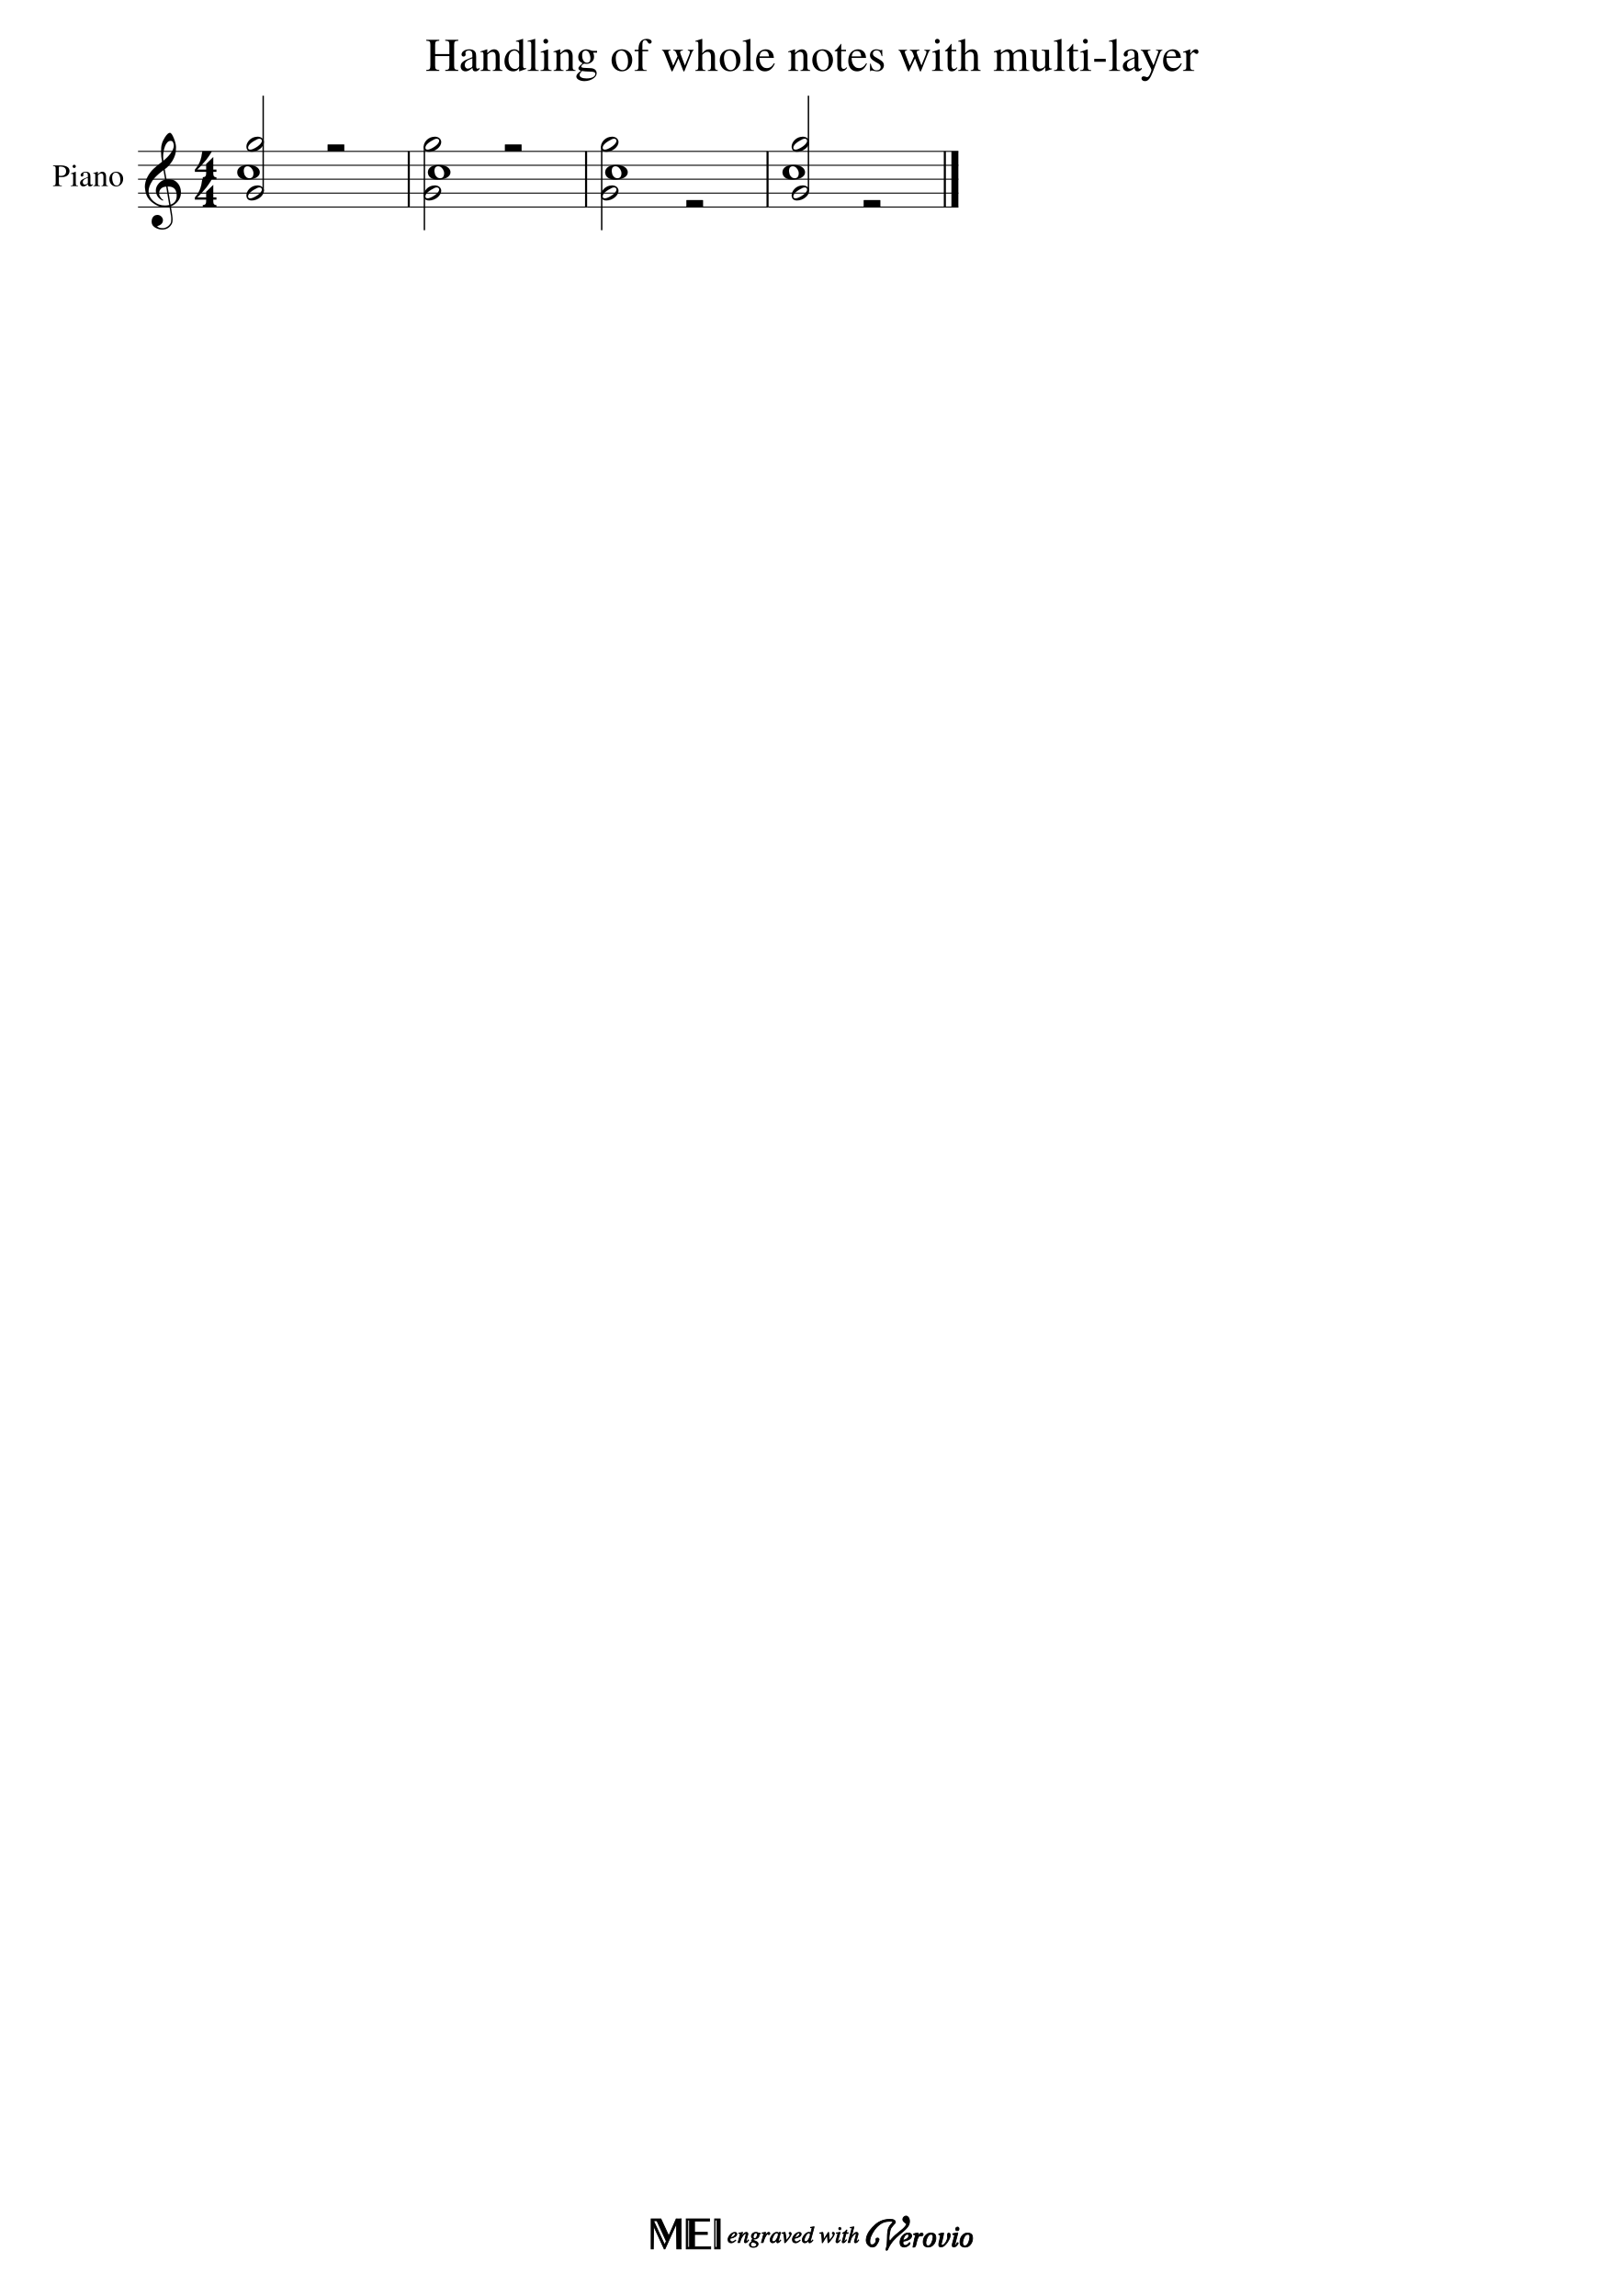
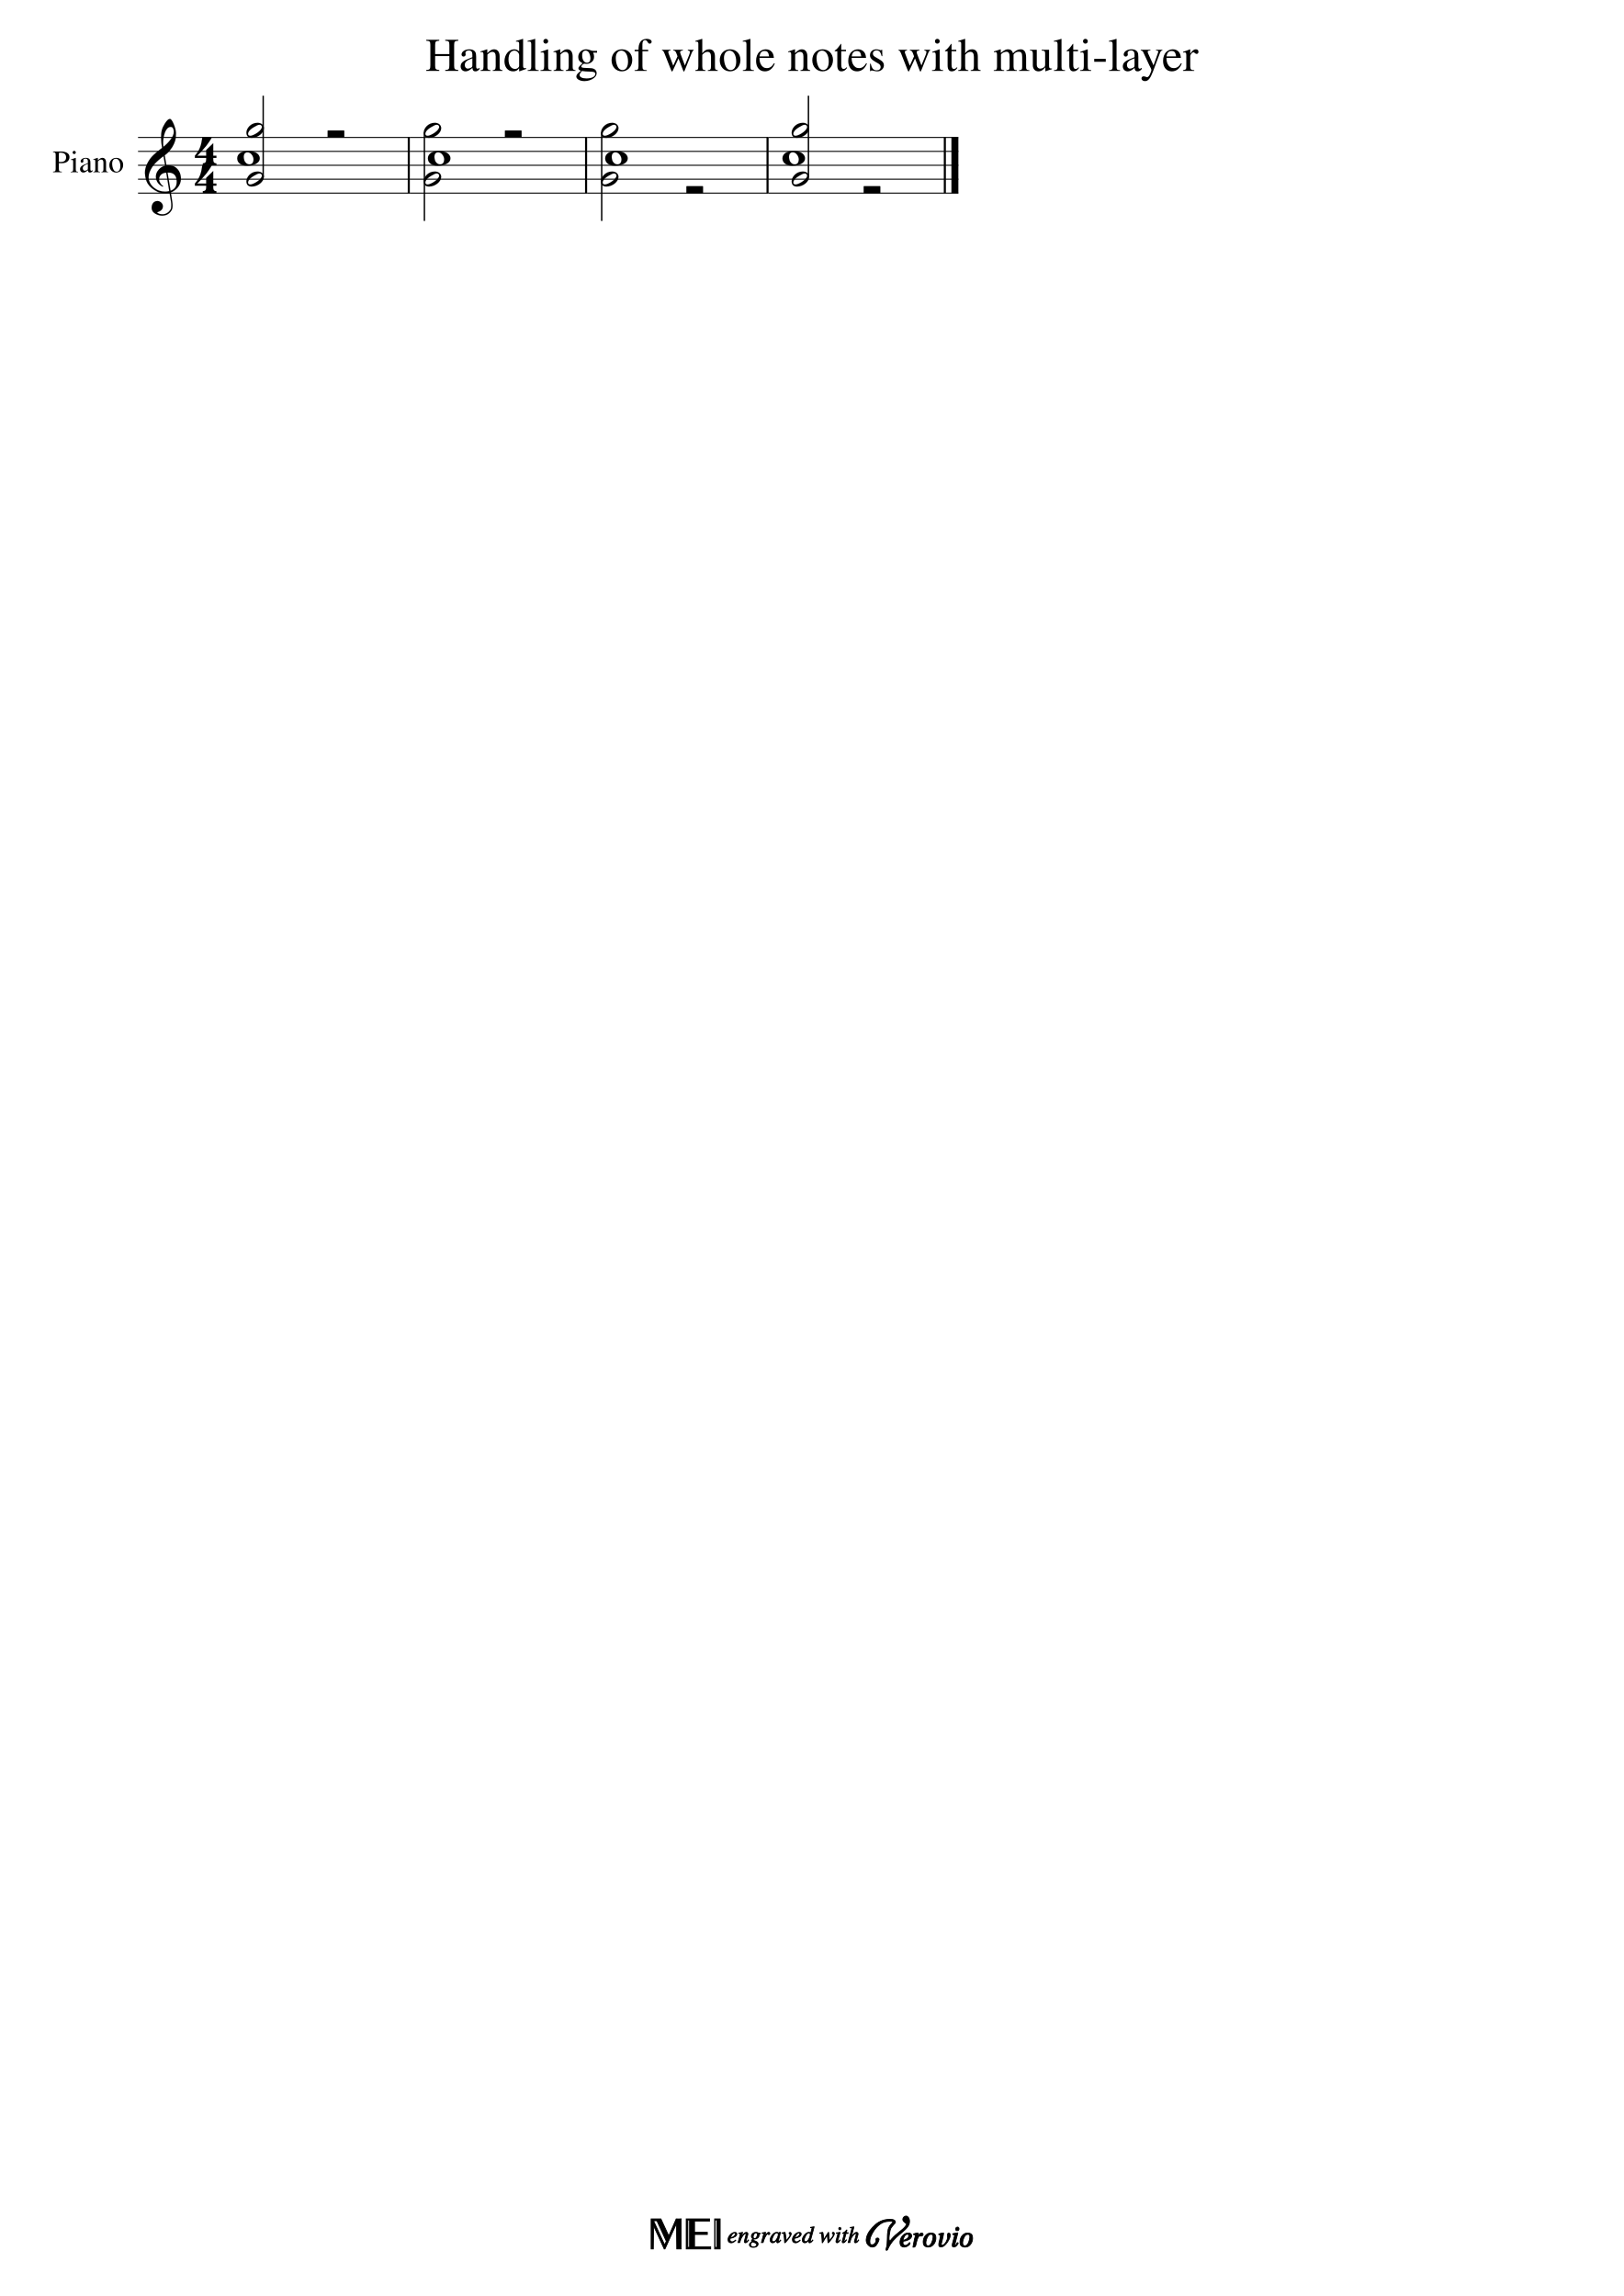
<svg xmlns="http://www.w3.org/2000/svg" xmlns:xlink="http://www.w3.org/1999/xlink" width="2100px" height="2970px" version="1.1" overflow="visible" id="docid">
  <defs>
    <g id="E050-docid">
      <path transform="scale(1,-1)" d="M441 -245c-23 -4 -48 -6 -76 -6c-59 0 -102 7 -130 20c-88 42 -150 93 -187 154c-26 44 -43 103 -48 176c0 6 -1 13 -1 19c0 54 15 111 45 170c29 57 65 106 110 148s96 85 153 127c-3 16 -8 46 -13 92c-4 43 -5 73 -5 89c0 117 16 172 69 257c34 54 64 82 89 82 c21 0 43 -30 69 -92s39 -115 41 -159v-15c0 -109 -21 -162 -67 -241c-13 -20 -63 -90 -98 -118c-13 -9 -25 -19 -37 -29l31 -181c8 1 18 2 28 2c58 0 102 -12 133 -35c59 -43 92 -104 98 -184c1 -7 1 -15 1 -22c0 -123 -87 -209 -181 -248c8 -57 17 -110 25 -162 c5 -31 6 -58 6 -80c0 -30 -5 -53 -14 -70c-35 -64 -88 -99 -158 -103c-5 0 -11 -1 -16 -1c-37 0 -72 10 -108 27c-50 24 -77 59 -80 105v11c0 29 7 55 20 76c18 28 45 42 79 44h6c49 0 93 -42 97 -87v-9c0 -51 -34 -86 -105 -106c17 -24 51 -36 102 -36c62 0 116 43 140 85 c9 16 13 41 13 74c0 20 -1 42 -5 67c-8 53 -18 106 -26 159zM461 939c-95 0 -135 -175 -135 -286c0 -24 2 -48 5 -71c50 39 92 82 127 128c40 53 60 100 60 140v8c-4 53 -22 81 -55 81h-2zM406 119l54 -326c73 25 110 78 110 161c0 7 0 15 -1 23c-7 95 -57 142 -151 142h-12 zM382 117c-72 -2 -128 -47 -128 -120v-7c2 -46 43 -99 75 -115c-3 -2 -7 -5 -10 -10c-70 33 -116 88 -123 172v11c0 68 44 126 88 159c23 17 49 29 78 36l-29 170c-21 -13 -52 -37 -92 -73c-50 -44 -86 -84 -109 -119c-45 -69 -67 -130 -67 -182v-13c5 -68 35 -127 93 -176 s125 -73 203 -73c25 0 50 3 75 9c-19 111 -36 221 -54 331z" />
    </g>
    <g id="E084-docid">
      <path transform="scale(1,-1)" d="M20 -78c84 97 114 180 134 329h170c-13 -32 -82 -132 -99 -151l-84 -97c-33 -36 -59 -63 -80 -81h162v102l127 123v-225h57v-39h-57v-34c0 -43 19 -65 57 -65v-34h-244v36c48 0 60 26 60 70v27h-203v39z" />
    </g>
    <g id="E0A3-docid">
      <path transform="scale(1,-1)" d="M278 64c0 22 -17 39 -43 39c-12 0 -26 -3 -41 -10c-85 -43 -165 -94 -165 -156c5 -25 15 -32 49 -32c67 11 200 95 200 159zM0 -36c0 68 73 174 200 174c66 0 114 -39 114 -97c0 -84 -106 -173 -218 -173c-64 0 -96 32 -96 96z" />
    </g>
    <g id="E4E4-docid">
      <path transform="scale(1,-1)" d="M0 10v105c0 9 1 10 10 10h280c9 0 10 -1 10 -10v-105c0 -9 -1 -10 -10 -10h-280c-9 0 -10 1 -10 10z" />
    </g>
    <g id="E0A2-docid">
      <path transform="scale(1,-1)" d="M198 133c102 0 207 -45 207 -133c0 -92 -118 -133 -227 -133c-101 0 -178 46 -178 133c0 88 93 133 198 133zM293 -21c0 14 -3 29 -8 44c-7 20 -18 38 -33 54c-20 21 -43 31 -68 31l-20 -2c-15 -5 -27 -14 -36 -28c-4 -9 -6 -17 -8 -24s-3 -16 -3 -27c0 -15 3 -34 9 -57 s18 -41 34 -55c15 -15 36 -23 62 -23c4 0 10 1 18 2c19 5 32 15 40 30s13 34 13 55z" />
    </g>
  </defs>
  <style type="text/css">#docid g.ending, #docid g.fing, #docid g.reh, #docid g.tempo {font-weight:bold;}#docid g.dir, #docid g.dynam, #docid g.mNum {font-style:italic;}#docid g.label {font-weight:normal;}#docid ellipse, #docid path, #docid polygon, #docid polyline, #docid rect {stroke:currentColor}</style>
  <svg class="definition-scale" color="black" font-family="Times, serif" viewBox="0 0 21000 29700">
    <g class="page-margin" transform="translate(500, 500)">
      <g id="iJ6YNS9" class="mdiv pageMilestone" />
      <g id="j6ERYJ7" class="score pageMilestone" />
      <g id="l9A0RQE" class="system">
        <g id="n6K8BP6" class="label">
-           <text x="1105" y="1908" text-anchor="end" font-size="0px">
+           <text x="1105" y="1728" text-anchor="end" font-size="0px">
            <tspan id="p1GXXZJQ" class="text">
              <tspan font-size="405px">Piano</tspan>
            </tspan>
          </text>
        </g>
        <g id="c1IY1N0S" class="section systemMilestone" />
        <g id="t17CCI2Q" class="measure">
          <g id="u14YPAFV" class="staff">
+             <path d="M1285 1278 L4800 1278" stroke-width="13" />
            <path d="M1285 1458 L4800 1458" stroke-width="13" />
            <path d="M1285 1638 L4800 1638" stroke-width="13" />
            <path d="M1285 1818 L4800 1818" stroke-width="13" />
            <path d="M1285 1998 L4800 1998" stroke-width="13" />
-             <path d="M1285 2178 L4800 2178" stroke-width="13" />
            <g id="b1T7HF8A" class="clef">
-               <use xlink:href="#E050-docid" transform="translate(1375, 1998) scale(0.72, 0.72)" />
+               <use xlink:href="#E050-docid" transform="translate(1375, 1818) scale(0.72, 0.72)" />
            </g>
            <g id="dY17MI5" class="keySig" />
            <g id="f1FJO9X8" class="meterSig">
-               <use xlink:href="#E084-docid" transform="translate(2006, 1638) scale(0.72, 0.72)" />
-               <use xlink:href="#E084-docid" transform="translate(2006, 1998) scale(0.72, 0.72)" />
+               <use xlink:href="#E084-docid" transform="translate(2006, 1458) scale(0.72, 0.72)" />
+               <use xlink:href="#E084-docid" transform="translate(2006, 1818) scale(0.72, 0.72)" />
            </g>
            <g id="v1G2UCBM" class="layer">
              <g id="w1I5DK26" class="chord">
                <g id="k1T19TKF" class="stem">
-                   <path d="M2904 1970 L2904 738" stroke-width="18" />
+                   <path d="M2904 1790 L2904 738" stroke-width="18" />
                </g>
                <g id="xQSQG56" class="note">
                  <g class="notehead">
-                     <use xlink:href="#E0A3-docid" transform="translate(2687, 1998) scale(0.72, 0.72)" />
+                     <use xlink:href="#E0A3-docid" transform="translate(2687, 1818) scale(0.72, 0.72)" />
                  </g>
                </g>
                <g id="y16753K6" class="note">
                  <g class="notehead">
-                     <use xlink:href="#E0A3-docid" transform="translate(2687, 1368) scale(0.72, 0.72)" />
+                     <use xlink:href="#E0A3-docid" transform="translate(2687, 1188) scale(0.72, 0.72)" />
                  </g>
                </g>
              </g>
              <g id="z1XZBIJA" class="rest">
-                 <use xlink:href="#E4E4-docid" transform="translate(3737, 1458) scale(0.72, 0.72)" />
+                 <use xlink:href="#E4E4-docid" transform="translate(3737, 1278) scale(0.72, 0.72)" />
                <g class="ledgerLines" />
              </g>
            </g>
            <g id="a12WP67W" class="layer">
              <g id="b4Y5DFV" class="note">
                <g class="notehead">
-                   <use xlink:href="#E0A2-docid" transform="translate(2568, 1728) scale(0.72, 0.72)" />
+                   <use xlink:href="#E0A2-docid" transform="translate(2568, 1548) scale(0.72, 0.72)" />
                </g>
              </g>
            </g>
          </g>
          <g id="s1PQPUF4" class="barLine">
-             <path d="M4787 1458 L4787 2178" stroke-width="27" />
+             <path d="M4787 1278 L4787 1998" stroke-width="27" />
          </g>
        </g>
        <g id="s1IC15RP" class="measure">
          <g id="tBZ62SV" class="staff">
+             <path d="M4800 1278 L7093 1278" stroke-width="13" />
            <path d="M4800 1458 L7093 1458" stroke-width="13" />
            <path d="M4800 1638 L7093 1638" stroke-width="13" />
            <path d="M4800 1818 L7093 1818" stroke-width="13" />
            <path d="M4800 1998 L7093 1998" stroke-width="13" />
-             <path d="M4800 2178 L7093 2178" stroke-width="13" />
            <g id="uW4WKQ" class="layer">
              <g id="vLC6GUE" class="chord">
                <g id="mZHS5GY" class="stem">
-                   <path d="M4989 1393 L4989 2478" stroke-width="18" />
+                   <path d="M4989 1213 L4989 2358" stroke-width="18" />
                </g>
                <g id="w1KCUVGJ" class="note">
                  <g class="notehead">
-                     <use xlink:href="#E0A3-docid" transform="translate(4980, 1998) scale(0.72, 0.72)" />
+                     <use xlink:href="#E0A3-docid" transform="translate(4980, 1818) scale(0.72, 0.72)" />
                  </g>
                </g>
                <g id="xGUU4JQ" class="note">
                  <g class="notehead">
-                     <use xlink:href="#E0A3-docid" transform="translate(4980, 1368) scale(0.72, 0.72)" />
+                     <use xlink:href="#E0A3-docid" transform="translate(4980, 1188) scale(0.72, 0.72)" />
                  </g>
                </g>
              </g>
              <g id="yAUW6TF" class="rest">
-                 <use xlink:href="#E4E4-docid" transform="translate(6030, 1458) scale(0.72, 0.72)" />
+                 <use xlink:href="#E4E4-docid" transform="translate(6030, 1278) scale(0.72, 0.72)" />
                <g class="ledgerLines" />
              </g>
            </g>
            <g id="z14DBQNG" class="layer">
              <g id="a1QJ4FU1" class="note">
                <g class="notehead">
-                   <use xlink:href="#E0A2-docid" transform="translate(5034, 1728) scale(0.72, 0.72)" />
+                   <use xlink:href="#E0A2-docid" transform="translate(5034, 1548) scale(0.72, 0.72)" />
                </g>
              </g>
            </g>
          </g>
          <g id="r10DL3CR" class="barLine">
-             <path d="M7080 1458 L7080 2178" stroke-width="27" />
+             <path d="M7080 1278 L7080 1998" stroke-width="27" />
          </g>
        </g>
        <g id="rJ8GLXL" class="measure">
          <g id="s1HUMGE0" class="staff">
+             <path d="M7093 1278 L9440 1278" stroke-width="13" />
            <path d="M7093 1458 L9440 1458" stroke-width="13" />
            <path d="M7093 1638 L9440 1638" stroke-width="13" />
            <path d="M7093 1818 L9440 1818" stroke-width="13" />
            <path d="M7093 1998 L9440 1998" stroke-width="13" />
-             <path d="M7093 2178 L9440 2178" stroke-width="13" />
            <g id="t1YD0KSR" class="layer">
              <g id="u1XWY667" class="note">
                <g class="notehead">
-                   <use xlink:href="#E0A2-docid" transform="translate(7327, 1728) scale(0.72, 0.72)" />
+                   <use xlink:href="#E0A2-docid" transform="translate(7327, 1548) scale(0.72, 0.72)" />
                </g>
              </g>
            </g>
            <g id="vE1WURA" class="layer">
              <g id="wK8FJ60" class="chord">
                <g id="pT5D48Z" class="stem">
-                   <path d="M7282 1393 L7282 2478" stroke-width="18" />
+                   <path d="M7282 1213 L7282 2358" stroke-width="18" />
                </g>
                <g id="x1AFQIG0" class="note">
                  <g class="notehead">
-                     <use xlink:href="#E0A3-docid" transform="translate(7273, 1998) scale(0.72, 0.72)" />
+                     <use xlink:href="#E0A3-docid" transform="translate(7273, 1818) scale(0.72, 0.72)" />
                  </g>
                </g>
                <g id="y1K98ZB7" class="note">
                  <g class="notehead">
-                     <use xlink:href="#E0A3-docid" transform="translate(7273, 1368) scale(0.72, 0.72)" />
+                     <use xlink:href="#E0A3-docid" transform="translate(7273, 1188) scale(0.72, 0.72)" />
                  </g>
                </g>
              </g>
              <g id="z1M5W8JL" class="rest">
-                 <use xlink:href="#E4E4-docid" transform="translate(8377, 2178) scale(0.72, 0.72)" />
+                 <use xlink:href="#E4E4-docid" transform="translate(8377, 1998) scale(0.72, 0.72)" />
                <g class="ledgerLines" />
              </g>
            </g>
          </g>
          <g id="qI1DT7K" class="barLine">
-             <path d="M9427 1458 L9427 2178" stroke-width="27" />
+             <path d="M9427 1278 L9427 1998" stroke-width="27" />
          </g>
        </g>
        <g id="qEDENPO" class="measure">
          <g id="rUNE3HG" class="staff">
+             <path d="M9440 1278 L11895 1278" stroke-width="13" />
            <path d="M9440 1458 L11895 1458" stroke-width="13" />
            <path d="M9440 1638 L11895 1638" stroke-width="13" />
            <path d="M9440 1818 L11895 1818" stroke-width="13" />
            <path d="M9440 1998 L11895 1998" stroke-width="13" />
-             <path d="M9440 2178 L11895 2178" stroke-width="13" />
            <g id="s1SW5LIP" class="layer">
              <g id="tPEE0OP" class="note">
                <g class="notehead">
-                   <use xlink:href="#E0A2-docid" transform="translate(9620, 1728) scale(0.72, 0.72)" />
+                   <use xlink:href="#E0A2-docid" transform="translate(9620, 1548) scale(0.72, 0.72)" />
                </g>
              </g>
            </g>
            <g id="uL0P3Y6" class="layer">
              <g id="vPKGJXZ" class="chord">
                <g id="rHUBZPL" class="stem">
-                   <path d="M9956 1970 L9956 738" stroke-width="18" />
+                   <path d="M9956 1790 L9956 738" stroke-width="18" />
                </g>
                <g id="wGMJNIQ" class="note">
                  <g class="notehead">
-                     <use xlink:href="#E0A3-docid" transform="translate(9739, 1998) scale(0.72, 0.72)" />
+                     <use xlink:href="#E0A3-docid" transform="translate(9739, 1818) scale(0.72, 0.72)" />
                  </g>
                </g>
                <g id="xIG9TQU" class="note">
                  <g class="notehead">
-                     <use xlink:href="#E0A3-docid" transform="translate(9739, 1368) scale(0.72, 0.72)" />
+                     <use xlink:href="#E0A3-docid" transform="translate(9739, 1188) scale(0.72, 0.72)" />
                  </g>
                </g>
              </g>
              <g id="y1NKD124" class="rest">
-                 <use xlink:href="#E4E4-docid" transform="translate(10670, 2178) scale(0.72, 0.72)" />
+                 <use xlink:href="#E4E4-docid" transform="translate(10670, 1998) scale(0.72, 0.72)" />
                <g class="ledgerLines" />
              </g>
            </g>
          </g>
          <g id="p1CAQXBX" class="barLine">
-             <path d="M11720 1458 L11720 2178" stroke-width="27" />
-             <path d="M11850 1458 L11850 2178" stroke-width="90" />
+             <path d="M11720 1278 L11720 1998" stroke-width="27" />
+             <path d="M11850 1278 L11850 1998" stroke-width="90" />
          </g>
        </g>
        <g id="i1K5PWQO" class="systemMilestoneEnd c1IY1N0S" />
      </g>
      <g id="jF89DCD" class="pageMilestoneEnd j6ERYJ7" />
      <g id="k1FISYPL" class="pageMilestoneEnd iJ6YNS9" />
      <g id="rG2INEF" class="pgHead autogenerated">
        <text font-size="0px">
          <tspan id="sDC845L" class="rend" x="10000" y="417" text-anchor="middle">
            <tspan id="t1W416P4" class="rend">
              <tspan id="u1N7W5D7" class="text">
                <tspan font-size="607px">Handling of whole notes with multi-layer</tspan>
              </tspan>
            </tspan>
          </tspan>
        </text>
      </g>
      <g id="l1ABBN8W" class="pgFoot autogenerated">
        <g id="m12P1BRU" class="fig">
          <g class="svg" transform="translate(7750, 28099) scale(10, 10)">
            <g>
              <path fill="#000000" d="M 17.113,49.265 V 10.368 h 12.697 c 3.289,7.337 6.713,14.61 10.127,21.889 3.42,-7.485 6.256,-14.205 9.589,-21.91 2.436,0.104 4.317,0.085 6.484,-0.058 V 49.264 H 50.274 C 50.145,38.356 50.016,27.448 49.887,16.54 45.003,27.315 39.967,38.434 35.084,49.209 34.679,49.344 34.427,49.136 34.022,49.271 29.466,39.331 24.91,29.391 20.354,19.451 20.224,29.389 20.095,39.327 19.965,49.264 H 17.113 Z M 36.754,39.325 C 32.721,30.513 28.688,21.701 24.655,12.889 22.531,12.751 22.657,12.71 20.714,12.814 v 0.966 c 4.613,9.998 9.609,20.749 13.873,30.082 0.722,-1.513 1.445,-3.025 2.167,-4.538 z m 25.738,9.94 c 0,-12.966 0,-25.931 0,-38.897 10.084,0 20.169,0 30.253,0 0,0.96 0,1.921 0,2.881 -6.483,0 -12.966,0 -19.448,0 0,4.802 0,9.604 0,14.406 5.522,0 11.045,0 16.567,0 0,0.96 0,1.921 0,2.881 -5.522,0 -11.045,0 -16.567,0 0,5.282 0,10.565 0,15.847 6.963,0 13.926,0 20.889,0 0,0.96 0,1.921 0,2.881 -10.565,0 -21.129,0 -31.694,0 z m 4.322,-2.161 c 0,-11.765 0,-23.53 0,-35.295 -0.72,0 -1.441,0 -2.161,0 0,11.765 0,23.53 0,35.295 0.72,0 1.441,0 2.161,0 z m 32.414,2.161 c 0,-12.966 0,-25.931 0,-38.897 2.401,0 4.802,0 7.203,0 0,12.966 0,25.931 0,38.897 -2.401,0 -4.802,0 -7.203,0 z m 2.881,-2.161 c 0,-11.765 0,-23.53 0,-35.295 -0.72,0 -1.441,0 -2.161,0 0,11.765 0,23.53 0,35.295 0.72,0 1.441,0 2.161,0 z" />
              <path fill="#000000" d="m 346.3,6.7 c -3.1,0.5 -4.9,4.4 -2.7,6.8 1.2,1.4 2.7,2.4 4.1,3.5 -2.4,5.3 -7.7,8.3 -11.9,12.1 -3.7,2.8 -7,6.2 -9.7,9.9 -2.2,-0.8 -0.915,-7.719 -0.627,-9.5 0.288,-1.781 0.727,-6.4 2.927,-8.7 1.3,-1.9 3,-3.5 4.5,-5.2 1.2,-3.4 -3.2,-4.9 -5.8,-4.6 -7.3,-0.5 -14.6,2 -20,6.8 -5,4.6 -10,10.1 -11.5,17 -0.9,3.5 -0.2,7.5 2.8,9.9 2.5,2.8 7.4,2.9 9.8,-0.2 1.7,-2.3 3.2,-4.8 3.8,-7.6 -0.1,-2.6 -4.4,-2.3 -4.3,0.2 1.2,2.4 -0.9,4.7 -2.7,6.2 -1.7,0.9 -4.7,0.7 -4.8,-1.7 -1,-5.8 2.1,-11.3 5.2,-16.1 4,-5.8 9.8,-11.2 17.2,-11.8 1.6,0 8.1,-1.2 6.8,1.4 -2.8,2.8 -5.6,6.1 -6,10.3 -1.6,7.7 0.1,15.7 -2.3,23.2 -1.1,3.9 2,2.6 2.5,0.2 3.3,-7.4 8.9,-13.4 15.1,-18.5 4.2,-3.9 9.5,-7.1 11.9,-12.6 1.3,-3.6 1.2,-9 -2.7,-10.9 -0.504,-0.177 -1.07,-0.165 -1.6,-0.1 z m 66,14.5 c -2,0.8 -1.8,4.9 0.8,4.4 3.4,0.4 2.9,-6.2 -0.8,-4.4 z m 0.6,7.3 c -1.3,0.5 -7.6,0.5 -5.4,2.2 4,-0.3 0.7,4.5 0.6,6.7 -0.4,2.9 -2.4,5.9 -1.2,8.8 2.7,1.7 5.6,-0.8 6.8,-3.2 1.6,-1.4 -0.5,-3 -1.2,-0.9 -0.4,0.8 -2.4,3.5 -2.6,1.8 1.1,-5 2.7,-9.9 3.9,-14.9 l -0.1,-0.5 h -0.9 z m -65.1,0.2 c -6.5,1.6 -10.5,9.5 -8.2,15.7 2.1,3.4 7.4,2.9 10.1,0.4 2,-0.2 3.6,-5.3 1,-3.4 -1.4,2 -4,4.2 -6.5,2.8 -2.2,-1.9 -1.9,-5.7 1.7,-5.3 3.1,-0.9 6.9,-2.1 8.1,-5.5 0.9,-2.7 -1.6,-5.2 -4.3,-4.8 h -1.1 -0.7 z m 13.6,0 c -2.2,0 -8.5,1.8 -2.9,2.3 0.9,1.9 -1,4.9 -1.1,7.2 -0.5,2.9 -1.4,5.7 -1.7,8.7 3.7,0.7 3.8,-2.6 4.4,-5.3 0.9,-3.3 1.6,-7 4.1,-9.5 2.4,1.6 6.8,-0.7 3.7,-3.4 -2.9,-0.5 -4.8,2.4 -6.2,4.3 0,-1.2 2.4,-5 -0.2,-4.3 z m 15.8,0 c -6.4,1.3 -9.6,9.1 -7.7,14.9 1.9,4 7.7,3.9 11,1.7 4.1,-3 6,-8.9 4.4,-13.7 -1.3,-3 -4.8,-3.2 -7.6,-3 z m 17,0 c -2.3,0 -8.8,1.9 -3,2.4 0.4,2.5 -1,5.7 -1.4,8.4 -0.7,2.4 -1.8,7.5 2.1,7.2 3.8,-0.1 6.5,-3.5 8.5,-6.3 2,-3.2 4.5,-7 3.3,-10.9 -3.7,-3 -3.6,2.6 -3.1,5.1 -0.7,3.8 -2.7,7.9 -6.2,9.8 -3.6,0.6 -1,-4.3 -0.8,-6.1 0.6,-3.2 1.6,-6.3 1.9,-9.5 h -1.1 z m 30.6,0 c -6.3,1.2 -9.5,8.9 -7.8,14.7 1.5,4 7.2,4.2 10.5,2.4 4.6,-2.8 6.6,-9.3 4.8,-14.3 -1.4,-2.8 -4.8,-3 -7.5,-2.8 z m -75.4,1.7 c 2.1,1.5 0.2,4.7 -1.6,5.7 -1.1,0.4 -5.5,3.4 -4.6,0.7 0.8,-2.7 2.2,-6.2 5.3,-6.6 l 0.9,0.1 z m 30.8,0 c 2.6,1.5 1.3,5.2 0.8,7.6 -0.8,2.7 -1.9,5.9 -4.7,7.1 -5.1,0.8 -4,-5.8 -2.8,-8.8 1,-2.8 3,-6.8 6.7,-5.8 z m 47.1,-0.1 c 2.9,0.7 2,4.7 1.5,6.8 -0.7,3 -1.8,6.7 -5,8 -4.7,0.8 -4,-5.1 -3,-7.9 0.9,-3 2.7,-7.3 6.5,-6.8 z" />
              <g>
                <path d="m 116.566,37.118 q 0,-3.252 2.93,-6.299 2.9,-3.047 5.991,-3.047 1.143,0 1.816,0.527 0.674,0.527 0.674,1.567 0,2.109 -2.476,3.618 -2.461,1.494 -5.186,1.831 l -0.835,0.103 q -0.19,0.601 -0.264,0.967 -0.073,0.352 -0.073,0.894 0,1.289 0.835,2.007 0.85,0.718 2.007,0.718 1.099,0 2.329,-0.732 0.703,-0.425 2.036,-1.523 l 0.381,0.337 q -0.659,0.835 -1.89,1.714 -2.183,1.567 -4.38,1.567 -1.553,0 -2.725,-1.099 -1.172,-1.099 -1.172,-3.149 z m 3.12,-2.358 q 2.798,-0.41 4.556,-1.963 Q 126,31.229 126,29.691 q 0,-0.557 -0.264,-0.879 -0.264,-0.337 -0.776,-0.337 -0.952,0 -1.875,0.82 -0.908,0.806 -1.641,1.831 -0.776,1.201 -1.23,2.3 -0.249,0.586 -0.527,1.333 z" />
                <path d="m 129.472,41 2.534,-9.053 q 0.322,-1.143 0.366,-1.377 0.059,-0.249 0.059,-0.527 0,-0.425 -0.249,-0.659 -0.234,-0.249 -0.938,-0.249 -0.176,0 -0.352,0.029 -0.161,0.015 -0.366,0.044 v -0.498 q 0.952,-0.146 1.348,-0.22 0.41,-0.073 0.879,-0.176 l 2.622,-0.571 q 0.088,0.059 0.117,0.132 l -1.948,6.299 q 1.787,-2.739 2.988,-4.072 2.109,-2.358 3.779,-2.358 0.645,0 1.113,0.249 0.894,0.483 0.894,1.743 0,0.352 -0.073,0.732 -0.073,0.381 -0.19,0.82 l -1.919,7.017 q -0.059,0.22 -0.132,0.542 -0.073,0.308 -0.073,0.439 0,0.22 0.103,0.396 0.103,0.176 0.337,0.176 0.381,0 0.879,-0.439 0.498,-0.454 1.626,-1.919 l 0.425,0.381 q -1.201,1.626 -1.904,2.285 -1.201,1.157 -2.3,1.157 -0.498,0 -0.967,-0.322 -0.454,-0.337 -0.454,-1.201 0,-0.249 0.029,-0.527 0.044,-0.278 0.103,-0.483 l 1.846,-7.119 q 0.146,-0.586 0.19,-0.952 0.059,-0.381 0.059,-0.542 0,-0.352 -0.176,-0.601 -0.161,-0.264 -0.586,-0.264 -1.099,0 -2.769,1.992 -0.981,1.187 -1.992,2.827 -0.776,1.274 -1.23,2.49 Q 132.709,37.821 131.742,41 Z" />
                <path d="m 149.13,33.5 q 0,0.908 0.278,1.45 0.469,0.894 1.685,0.894 1.318,0 2.344,-1.67 1.04,-1.685 1.04,-3.706 0,-0.967 -0.425,-1.509 -0.425,-0.557 -1.274,-0.557 -1.641,0 -2.651,1.743 -0.996,1.743 -0.996,3.354 z m 0.513,13.066 q 1.743,0 2.886,-0.835 1.157,-0.835 1.157,-1.992 0,-0.879 -0.601,-1.479 -0.322,-0.322 -1.04,-0.688 -0.601,-0.293 -2.036,-0.835 -1.421,-0.557 -1.641,-0.557 -0.381,0 -1.479,1.011 -1.099,1.025 -1.099,2.314 0,1.948 1.685,2.681 0.879,0.381 2.168,0.381 z m -5.479,-2.681 q 0,-1.099 0.835,-2.095 0.85,-0.981 2.681,-1.963 -0.366,-0.234 -0.601,-0.483 -0.234,-0.264 -0.234,-0.688 0,-0.601 0.835,-1.377 0.469,-0.439 1.523,-1.157 -0.938,-0.352 -1.611,-0.996 -0.82,-0.864 -0.82,-2.241 0,-2.212 1.729,-3.677 1.729,-1.465 4.277,-1.465 1.333,0 2.256,0.425 0.923,0.41 1.084,0.688 h 1.978 v 1.172 h -1.494 q 0.088,0.322 0.132,0.586 0.044,0.264 0.044,0.747 0,2.373 -1.846,3.735 -1.831,1.362 -3.955,1.362 -0.22,0 -0.41,-0.015 -0.19,-0.029 -0.469,-0.088 -0.22,0 -0.601,0.425 -0.396,0.425 -0.396,0.762 0,0.498 3.223,1.699 3.208,1.216 3.208,3.56 0,1.758 -1.611,3.076 -1.611,1.333 -4.863,1.333 -2.256,0 -3.574,-0.967 -1.318,-0.967 -1.318,-2.358 z" />
                <path d="m 165.038,27.67 q 0.132,0 0.176,0.088 0.059,0.073 0.059,0.176 -0.015,0.146 -0.029,0.22 l -1.465,5.669 0.322,-0.63 q 1.055,-2.065 2.461,-3.765 1.421,-1.714 2.695,-1.714 0.688,0 1.055,0.454 0.381,0.454 0.381,1.04 0,0.659 -0.381,1.099 -0.366,0.425 -1.025,0.425 -0.454,0 -0.688,-0.176 -0.234,-0.176 -0.366,-0.41 l -0.176,-0.322 q -0.059,-0.088 -0.146,-0.132 -0.073,-0.059 -0.19,-0.059 -0.571,0 -1.655,1.597 -1.069,1.597 -1.919,3.457 -0.513,1.128 -1.143,2.988 Q 162.606,38.847 161.947,41 h -2.256 l 2.432,-8.818 q 0.205,-0.762 0.322,-1.362 0.132,-0.601 0.132,-0.981 0,-0.439 -0.22,-0.674 -0.22,-0.234 -0.762,-0.234 -0.176,0 -0.439,0.029 -0.264,0.029 -0.63,0.073 v -0.483 l 0.586,-0.117 q 1.143,-0.234 2.49,-0.498 1.362,-0.264 1.436,-0.264 z" />
                <path d="m 181.518,30.424 q 0,-1.055 -0.483,-1.553 -0.483,-0.498 -1.172,-0.498 -2.388,0 -4.438,3.662 -1.802,3.223 -1.802,5.552 0,1.172 0.498,1.714 0.513,0.527 1.26,0.527 2.212,0 4.263,-3.56 1.875,-3.237 1.875,-5.845 z m -1.831,-2.71 q 1.157,0 1.787,0.601 0.337,0.322 0.527,0.85 l 0.073,0.205 0.322,-1.113 q 0.059,-0.19 0.103,-0.249 0.044,-0.073 0.205,-0.088 l 1.655,-0.19 q 0.132,0 0.146,0.059 0.029,0.044 0,0.176 -0.059,0.19 -0.088,0.308 -0.029,0.103 -0.088,0.308 l -1.348,5.244 q -0.439,1.714 -0.747,2.959 -0.542,2.256 -0.542,2.578 0,0.205 0.103,0.308 0.117,0.088 0.278,0.088 0.132,0 0.278,-0.088 0.161,-0.088 0.381,-0.264 l 0.249,-0.205 q 0.117,-0.103 0.264,-0.234 0.146,-0.146 0.352,-0.352 l 0.908,-0.938 0.352,0.308 q -1.523,1.948 -2.446,2.651 -0.923,0.688 -1.758,0.688 -0.542,0 -0.85,-0.381 -0.293,-0.381 -0.293,-0.952 0,-0.527 0.19,-1.509 0.205,-0.996 0.396,-1.67 -0.264,0.439 -0.894,1.289 -0.615,0.835 -1.523,1.626 -1.069,0.952 -2.051,1.348 -0.762,0.264 -1.465,0.264 -1.187,0 -2.153,-0.967 -0.967,-0.981 -0.967,-2.769 0,-3.076 2.754,-6.416 2.842,-3.472 5.889,-3.472 z" />
                <path d="m 196.664,27.772 q 0.82,0 1.26,0.586 0.439,0.586 0.439,1.333 0,1.978 -3.911,6.929 -3.706,4.702 -4.438,4.702 -0.22,0 -0.293,-0.601 -0.044,-0.337 -0.044,-1.143 0,-0.981 -0.19,-3.325 -0.19,-2.344 -0.366,-3.472 -0.366,-2.476 -0.718,-3.193 -0.352,-0.718 -1.333,-0.718 -0.161,0 -0.381,0.015 -0.205,0.015 -0.483,0.044 v -0.381 q 0.439,-0.088 1.846,-0.396 1.406,-0.308 1.494,-0.337 l 0.483,-0.146 q 0.205,-0.059 0.322,0.234 0.117,0.278 0.293,1.055 0.557,2.549 0.835,5.024 0.176,1.538 0.352,4.556 l 0.483,-0.513 q 1.509,-1.597 3.018,-3.794 1.509,-2.197 1.509,-3.105 0,-0.454 -0.659,-1.084 -0.659,-0.645 -0.659,-1.172 0,-0.483 0.322,-0.791 0.337,-0.308 0.82,-0.308 z" />
                <path d="m 199.828,37.118 q 0,-3.252 2.93,-6.299 2.9,-3.047 5.991,-3.047 1.143,0 1.816,0.527 0.674,0.527 0.674,1.567 0,2.109 -2.476,3.618 -2.461,1.494 -5.186,1.831 l -0.835,0.103 q -0.19,0.601 -0.264,0.967 -0.073,0.352 -0.073,0.894 0,1.289 0.835,2.007 0.85,0.718 2.007,0.718 1.099,0 2.329,-0.732 0.703,-0.425 2.036,-1.523 l 0.381,0.337 q -0.659,0.835 -1.89,1.714 -2.183,1.567 -4.38,1.567 -1.553,0 -2.725,-1.099 -1.172,-1.099 -1.172,-3.149 z m 3.12,-2.358 q 2.798,-0.41 4.556,-1.963 1.758,-1.567 1.758,-3.105 0,-0.557 -0.264,-0.879 -0.264,-0.337 -0.776,-0.337 -0.952,0 -1.875,0.82 -0.908,0.806 -1.641,1.831 -0.776,1.201 -1.23,2.3 -0.249,0.586 -0.527,1.333 z" />
                <path d="m 215.238,37.602 q 0,0.894 0.41,1.567 0.41,0.659 1.392,0.659 2.095,0 4.028,-3.369 1.816,-3.164 1.816,-5.991 0,-0.894 -0.293,-1.479 -0.293,-0.586 -1.187,-0.586 -2.227,0 -4.307,3.604 -1.86,3.223 -1.86,5.596 z m 6.006,-9.888 q 1.157,0 1.641,0.557 0.278,0.322 0.439,1.099 l 1.67,-6.006 q 0.073,-0.249 0.088,-0.439 0.029,-0.205 0.029,-0.352 0,-0.571 -0.22,-0.718 -0.205,-0.146 -0.601,-0.146 -0.249,0 -0.469,0.015 -0.205,0.015 -0.557,0.044 v -0.483 q 1.655,-0.22 4.585,-0.762 l 0.132,0.146 -0.029,0.161 -2.812,10.532 -1.919,6.973 q -0.059,0.234 -0.103,0.439 -0.029,0.19 -0.029,0.352 0,0.396 0.19,0.513 0.205,0.117 0.352,0.117 0.425,0 1.201,-0.747 0.454,-0.454 1.245,-1.406 l 0.337,0.322 -0.205,0.308 q -0.542,0.806 -1.392,1.641 -1.509,1.479 -2.71,1.479 -0.396,0 -0.718,-0.176 -0.601,-0.352 -0.601,-1.26 0,-0.308 0.088,-0.981 0.088,-0.674 0.264,-1.465 -1.113,1.699 -2.446,2.783 -1.318,1.084 -2.886,1.084 -1.274,0 -2.227,-0.908 -0.952,-0.908 -0.952,-2.798 0,-3.193 2.93,-6.562 2.915,-3.354 5.684,-3.354 z" />
                <path d="m 254.13,29.53 q 0,1.23 -1.187,3.252 -0.659,1.128 -1.86,2.739 -1.23,1.655 -2.534,3.267 -2.065,2.549 -2.432,2.549 -0.161,0 -0.205,-0.132 -0.044,-0.132 -0.117,-0.894 l -0.864,-9.126 -6.079,9.961 q -0.044,0.088 -0.117,0.117 -0.059,0.029 -0.132,0.029 l -0.205,-0.044 -0.029,-0.132 -0.176,-3.618 q -0.059,-1.216 -0.176,-2.505 -0.103,-1.304 -0.205,-2.256 -0.308,-2.651 -0.659,-3.252 -0.337,-0.601 -1.26,-0.601 -0.176,0 -0.352,0.015 -0.176,0 -0.366,0.029 v -0.425 q 0.601,-0.103 1.143,-0.22 0.557,-0.117 1.216,-0.264 l 1.377,-0.352 q 0.498,0 1.011,4.175 0.278,2.285 0.498,5.2 l 5.757,-9.097 q 0.059,-0.117 0.146,-0.19 0.088,-0.088 0.205,-0.088 0.132,0 0.176,0.088 0.044,0.088 0.059,0.264 l 0.981,10.591 q 0.103,-0.132 1.626,-2.065 1.523,-1.948 1.597,-2.065 1.099,-1.582 1.465,-2.446 0.234,-0.557 0.234,-1.084 0,-0.205 -0.059,-0.381 -0.059,-0.19 -0.278,-0.396 L 251.874,29.75 q -0.19,-0.19 -0.337,-0.41 -0.132,-0.234 -0.132,-0.542 0,-0.366 0.249,-0.747 0.264,-0.381 0.938,-0.381 0.542,0 1.04,0.439 0.498,0.425 0.498,1.421 z" />
                <path d="m 261.176,24.521 q -0.601,0 -1.025,-0.469 -0.425,-0.469 -0.425,-1.128 0,-0.674 0.425,-1.143 0.425,-0.469 1.025,-0.469 0.601,0 1.025,0.469 0.439,0.469 0.439,1.143 0,0.674 -0.439,1.143 -0.425,0.454 -1.025,0.454 z m 0.352,3.208 q 0.088,0.044 0.073,0.117 l -2.959,10.459 q -0.205,0.835 -0.205,0.996 0,0.22 0.088,0.381 0.073,0.176 0.366,0.176 0.498,0 1.318,-0.864 0.483,-0.513 1.187,-1.465 l 0.381,0.322 -0.146,0.205 q -1.099,1.538 -1.816,2.212 -1.128,1.055 -2.197,1.055 -0.63,0 -1.055,-0.527 -0.41,-0.527 -0.41,-1.245 0,-0.425 0.059,-0.732 0.059,-0.322 0.22,-0.938 l 2.051,-7.529 q 0.044,-0.176 0.073,-0.322 0.029,-0.146 0.029,-0.293 0,-0.527 -0.396,-0.645 -0.381,-0.132 -1.523,-0.132 v -0.483 q 1.216,-0.146 1.743,-0.22 0.542,-0.088 1.084,-0.176 0.703,-0.117 1.333,-0.264 0.63,-0.146 0.703,-0.088 z" />
                <path d="m 264.179,40.033 q 0,-0.117 0.015,-0.264 0.015,-0.161 0.059,-0.322 l 2.754,-10.239 h -2.227 q 0,-0.396 0.059,-0.498 0.059,-0.103 0.293,-0.205 1.479,-0.63 2.285,-1.216 0.82,-0.586 2.227,-2.256 l 0.234,-0.278 q 0.044,-0.059 0.103,-0.088 0.073,-0.044 0.146,-0.044 0.146,0.029 0.205,0.059 0.044,0.103 0.044,0.19 0.015,0.073 0,0.161 l -0.835,3.193 h 2.388 l -0.176,0.981 h -2.49 l -2.637,9.858 q -0.073,0.264 0.044,0.513 0.117,0.234 0.396,0.234 0.381,0 1.069,-0.762 0.396,-0.41 1.333,-1.626 l 0.381,0.22 -0.205,0.308 q -1.26,1.89 -2.227,2.637 -0.952,0.732 -1.816,0.732 -0.747,0 -1.084,-0.396 -0.337,-0.396 -0.337,-0.894 z" />
                <path d="m 274.696,21.356 q 0.938,-0.132 1.509,-0.205 0.586,-0.088 1.011,-0.161 1.729,-0.337 1.86,-0.366 0.132,-0.029 0.205,-0.029 0.176,0.088 0.176,0.22 l -3.442,13.081 q 1.846,-2.725 3.018,-3.984 2.051,-2.168 3.765,-2.168 0.703,0 1.348,0.454 0.659,0.439 0.659,1.597 0,0.278 -0.073,0.718 -0.073,0.439 -0.176,0.776 l -1.978,7.017 q -0.088,0.293 -0.146,0.571 -0.059,0.264 -0.059,0.483 0,0.249 0.117,0.381 0.117,0.117 0.337,0.117 0.454,0 1.069,-0.63 0.381,-0.396 1.421,-1.729 l 0.381,0.352 q -1.025,1.523 -1.743,2.227 -1.274,1.245 -2.563,1.245 -0.586,0 -0.981,-0.366 -0.396,-0.366 -0.396,-1.055 0,-0.19 0.015,-0.352 0.029,-0.176 0.088,-0.381 l 2.256,-8.584 q 0.029,-0.117 0.044,-0.234 0.029,-0.132 0.029,-0.264 0,-0.366 -0.22,-0.571 -0.234,-0.205 -0.601,-0.205 -0.981,0 -2.476,1.582 -1.494,1.567 -2.52,3.208 -0.703,1.157 -1.069,2.183 Q 275.209,37.309 274.184,41 h -2.271 l 4.688,-17.769 q 0.044,-0.19 0.059,-0.322 0.015,-0.132 0.015,-0.249 0,-0.63 -0.41,-0.747 -0.41,-0.132 -1.567,-0.073 z" />
              </g>
            </g>
          </g>
        </g>
      </g>
    </g>
  </svg>
</svg>
